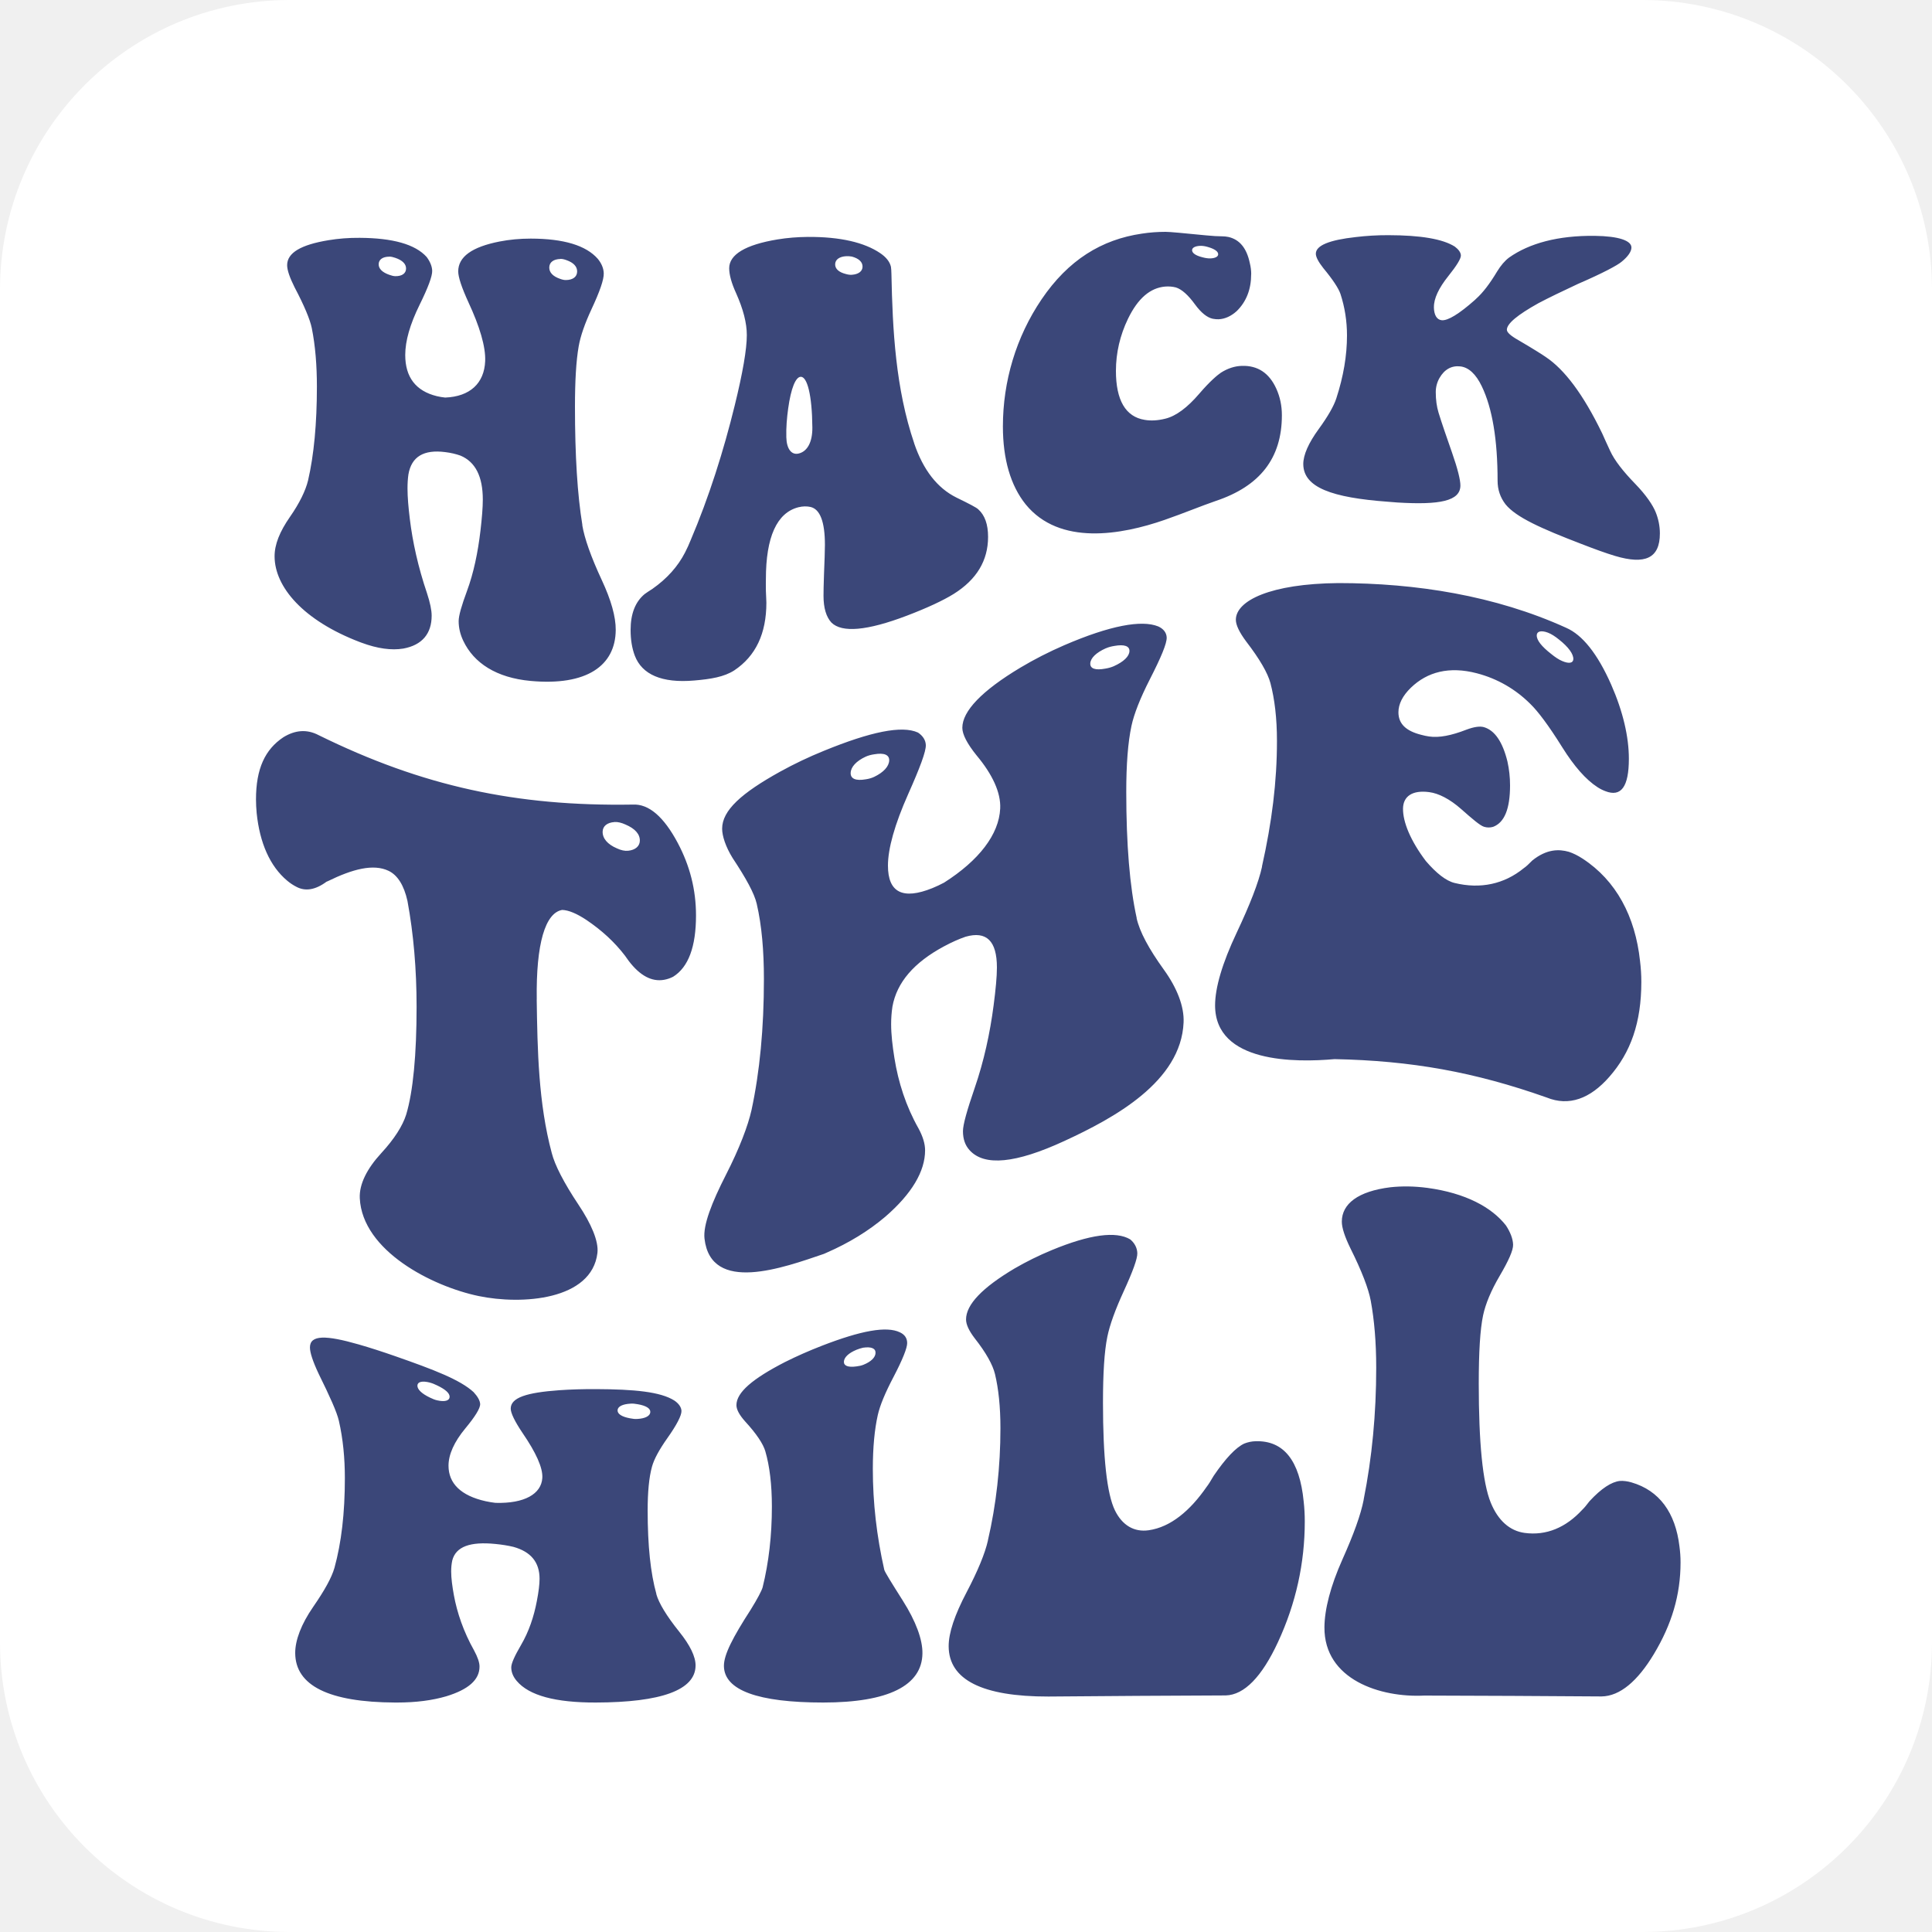
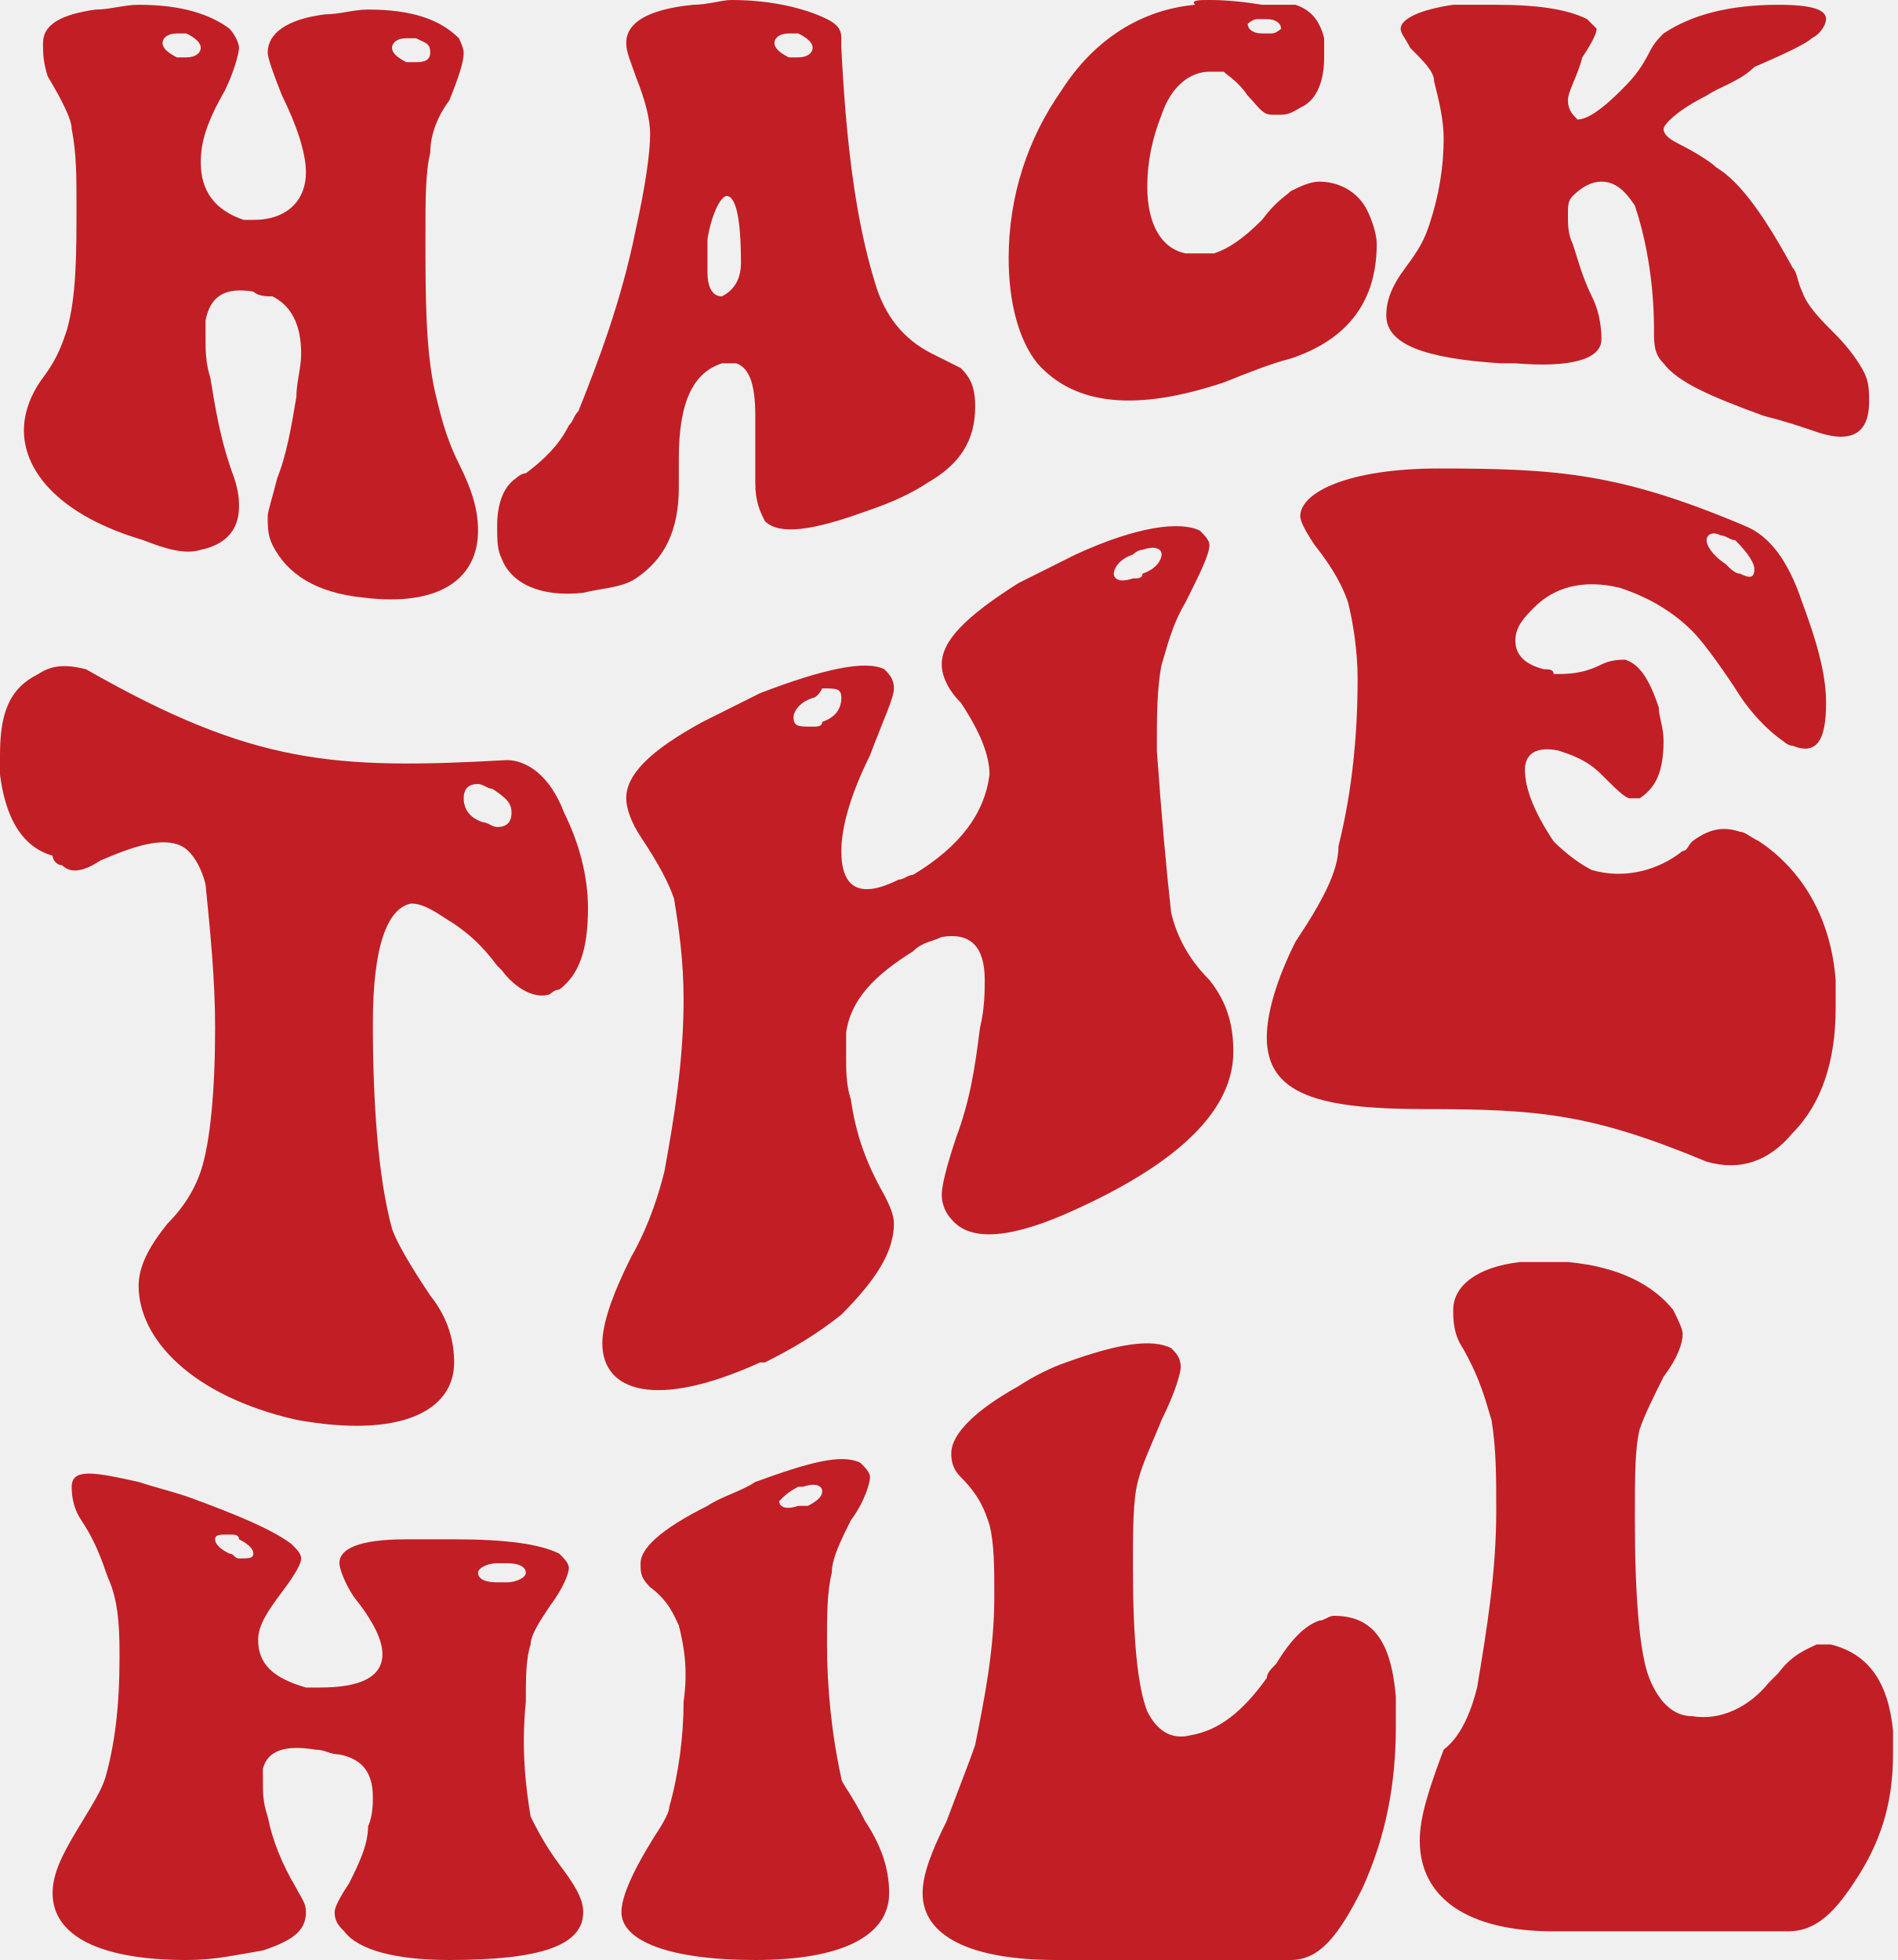
- <svg xmlns="http://www.w3.org/2000/svg" fill="none" viewBox="0 0 400 400">
-   <rect width="400" height="400" fill="#fff" rx="60" />
-   <path fill="#3B4779" d="M120.55 108.71c.45 2.72 1.79 6.55 4.04 11.38 1.92 4.12 2.91 7.58 2.89 10.35-.06 7.41-6.04 11.6-17.61 10.54-7.1-.65-11.77-3.7-13.95-8.3-.64-1.34-.96-2.7-.96-4.08 0-1.15.61-3.23 1.73-6.26 1.36-3.68 2.25-7.92 2.79-12.51.3-2.6.48-4.75.48-6.4 0-4.78-1.54-7.81-4.62-9.1-.96-.34-2.02-.59-3.18-.73-4.43-.56-6.96.93-7.6 4.61-.13.89-.19 1.86-.19 2.92 0 1.81.19 3.95.48 6.32.57 4.71 1.7 9.9 3.56 15.38.64 1.96.96 3.5.96 4.64 0 3.71-1.96 6.09-5.87 6.81-2.44.4-5.33.02-8.66-1.22-.15-.06-.23-.09-.38-.14-11.68-4.47-17.58-11.39-17.61-17.71-.01-2.49 1.06-5.14 3.18-8.19 1.98-2.84 3.24-5.44 3.75-7.55 1.22-5.26 1.83-11.8 1.83-19.43 0-4.34-.32-8.45-1.06-12.12-.36-1.77-1.57-4.67-3.56-8.44-1.03-2.06-1.54-3.57-1.54-4.58 0-2.56 2.85-4.23 8.57-5.17 2.05-.34 4.2-.51 6.45-.49 6.86.04 11.48 1.33 13.86 3.96.71.95 1.12 1.94 1.15 2.85.04 1.14-.89 3.57-2.6 7.04-2 4.06-2.98 7.5-2.98 10.41 0 4.58 2.18 7.45 6.54 8.52.58.14 1.15.23 1.73.29 5.13-.2 8.09-2.95 8.28-7.55.12-2.99-1.15-7.2-3.46-12.16-1.41-3.09-2.12-5.22-2.12-6.41 0-3.03 2.85-5.07 8.57-6.19 2.05-.4 4.2-.6 6.45-.6 6.8.01 11.42 1.4 13.86 4.17.77.93 1.22 1.96 1.25 3.02.04 1.3-.85 3.81-2.5 7.35-1.42 3.04-2.32 5.64-2.69 7.76-.53 3.01-.77 7.21-.77 12.49 0 10.17.51 18.31 1.54 24.55l-.03-.03ZM80.61 53.14c-1.37 0-2.18.59-2.21 1.53-.03.95.74 1.72 2.21 2.23.45.17.88.27 1.25.28 1.37.01 2.18-.57 2.21-1.54.03-.97-.74-1.75-2.21-2.25-.45-.16-.88-.26-1.25-.26v.01Zm35.42.48c-1.44.03-2.28.68-2.31 1.72-.03 1.05.74 1.87 2.21 2.38.45.17.88.27 1.25.26 1.44-.02 2.28-.67 2.31-1.73.03-1.05-.74-1.88-2.21-2.39-.45-.17-.88-.27-1.25-.26v.02Zm73.24 38.17c1.87 5.5 4.78 9.26 8.76 11.23 2.63 1.28 4.14 2.06 4.52 2.44 1.35 1.22 2.02 3.1 2.02 5.69 0 4.92-2.37 8.84-7.12 11.82-2.18 1.35-5.42 2.87-9.72 4.51-8.21 3.12-13.41 3.57-15.59 1.42-1.09-1.18-1.64-3.04-1.64-5.54 0-.79.02-2.28.1-4.44.11-2.82.19-4.88.19-6.11 0-4.77-1-7.39-2.98-7.85-.77-.17-1.61-.16-2.5.06-4.47 1.13-6.74 6.17-6.74 14.86 0 .52-.03 1.38 0 2.47.03 1.07.1 1.91.1 2.43 0 6.4-2.21 11.05-6.64 14.01-2.12 1.37-4.88 1.81-8.28 2.1-6.74.59-10.84-1.25-12.32-5.14-.58-1.53-.87-3.3-.87-5.32 0-3.34.96-5.81 2.89-7.42.32-.24.87-.61 1.64-1.1 3.02-2.12 5.26-4.64 6.74-7.52.45-.88.83-1.72 1.15-2.52 3.8-8.92 6.84-18.54 9.14-27.94 1.67-6.81 2.5-11.64 2.5-14.55 0-2.51-.74-5.36-2.21-8.66-.96-2.09-1.44-3.84-1.44-5.18 0-2.83 3.34-4.87 10.01-5.97 2.05-.34 4.14-.5 6.26-.52 6.74-.04 11.74 1.15 15.01 3.37 1.22.83 1.96 1.76 2.21 2.81.06.35.08.86.1 1.48.23 11.6.87 23.77 4.72 35.08h-.01Zm-26.47-1.26c.06 2.43 1.07 3.69 2.5 3.38 1.84-.4 2.92-2.37 2.89-5.41-.06-6.79-1.08-10.54-2.41-10.49-1.05.04-2.02 2.36-2.6 6.59-.26 1.88-.44 3.91-.38 5.92v.01Zm12.42-37.49c-1.44.08-2.28.7-2.31 1.65-.03.95.74 1.67 2.21 2.04.45.13.88.19 1.25.16 1.38-.1 2.18-.72 2.21-1.64.03-.99-.74-1.73-2.21-2.13-.38-.06-.78-.1-1.15-.08Zm83.82 3.73c0 3.13-1 5.68-2.98 7.63-1.16 1.05-2.43 1.64-3.75 1.7-.38.02-.8-.03-1.25-.11-1.15-.26-2.37-1.22-3.66-2.98-1.41-1.94-2.73-3.12-3.95-3.5-.71-.18-1.44-.24-2.21-.18-3.08.26-5.64 2.41-7.7 6.67-1.64 3.39-2.5 7.04-2.5 10.78 0 6.06 1.99 9.52 5.97 10.15 1.28.22 2.69.14 4.23-.24 2.25-.54 4.6-2.32 7.03-5.15 2.31-2.7 3.82-3.91 4.52-4.39 1.41-.89 2.85-1.36 4.33-1.4 3.27-.1 5.65 1.47 7.12 4.71.77 1.69 1.16 3.53 1.16 5.51 0 8.92-4.56 14.69-13.67 17.74-2.95 1.01-6.6 2.53-10.59 3.92-8.99 3.13-21.76 5.4-28.78-3.2-3.14-3.91-4.72-9.39-4.72-16.14 0-9.34 2.72-18.5 7.99-26.29 5.53-8.17 12.45-12.42 20.79-13.63 1.61-.25 3.25-.37 4.92-.37.89 0 3.68.27 8.37.73 1.35.13 2.47.2 3.37.2.38 0 .8.04 1.25.13 2.31.53 3.78 2.3 4.43 5.41.19.76.29 1.53.29 2.3h-.01Zm-10.59-5.87c-1.01.05-1.61.38-1.64.86-.04.6.71 1.15 2.12 1.5.58.16 1.13.25 1.64.24 1-.03 1.61-.35 1.64-.82.04-.59-.71-1.14-2.12-1.54-.58-.18-1.14-.26-1.64-.24Zm48.42 12.71c.03 1.65.63 2.6 1.64 2.69 1.25.11 3.56-1.28 6.83-4.18.13-.14.22-.23.29-.28 1.35-1.2 2.79-3.06 4.33-5.63.77-1.26 1.6-2.23 2.5-2.9 4.17-2.94 10.12-4.57 17.71-4.48 4.98.06 7.63.99 7.6 2.44-.01.83-.74 1.87-2.02 2.91-.83.72-3.85 2.35-9.05 4.6-3.34 1.56-6.06 2.87-8.18 3.99-4.3 2.4-6.51 4.2-6.54 5.49-.01.55.8 1.27 2.41 2.18 3.21 1.87 5.1 3.09 5.68 3.5 3.78 2.53 7.67 7.57 11.65 15.8.45 1.04 1.02 2.25 1.64 3.6.91 1.99 2.68 4.24 5.2 6.84 2.25 2.32 3.64 4.4 4.23 5.86.55 1.36.87 2.85.87 4.4 0 5.17-3.08 6.5-9.24 4.67-1.92-.57-4.27-1.43-7.03-2.5-8.28-3.18-13.51-5.51-15.69-8.2-1.09-1.42-1.64-3.04-1.64-4.87 0-8.49-1.09-15.03-3.27-19.56-1.22-2.54-2.72-3.92-4.43-4.12-1.83-.21-3.31.62-4.33 2.4a5.86 5.86 0 0 0-.77 2.96c0 1.53.19 2.95.58 4.23.69 2.26 1.66 5.02 2.79 8.27 1.17 3.34 1.73 5.65 1.73 6.79 0 3.25-4.33 4.05-12.99 3.53-.64-.05-1.32-.11-2.02-.16-11.59-.85-17.48-2.95-17.52-7.78-.01-1.91 1.09-4.38 3.18-7.25 1.93-2.65 3.14-4.78 3.66-6.37 1.48-4.55 2.21-8.88 2.21-13.02 0-2.97-.45-5.84-1.35-8.6-.39-1.15-1.57-2.96-3.56-5.36-1.03-1.31-1.54-2.3-1.54-2.97 0-1.7 2.76-2.84 8.28-3.45 2.18-.26 4.43-.4 6.74-.39 6.67.01 11.26.78 13.76 2.37.77.58 1.22 1.21 1.25 1.8.04.68-.89 2.16-2.6 4.3-1.99 2.48-3.02 4.68-2.98 6.46l-.01-.01ZM111.12 206.94c.15 10.41.35 21.47 3.11 31.76.63 2.49 2.48 6.13 5.54 10.72 2.6 3.89 4.21 7.55 3.92 10-1.17 9.77-15.63 10.78-24.6 8.91-9.63-2.01-24.07-9.36-24.6-20.25-.14-2.92 1.5-6.14 4.46-9.35 2.7-2.93 4.41-5.64 5.14-7.95 1.44-4.78 2.16-12.45 2.16-22.34 0-7.77-.63-15.09-1.89-21.91-.72-3.24-2.05-5.35-3.92-6.24-3.14-1.49-7.43-.37-12.57 2.15-.09.04-.18.08-.27.11-2.34 1.73-4.42 2.02-6.22 1.06a9.803 9.803 0 0 1-1.89-1.25c-3.6-2.99-5.72-7.86-6.35-14.02-.09-.98-.14-1.92-.14-2.82 0-6.4 1.89-10.37 5.68-12.89 2.43-1.49 4.87-1.7 7.3-.42 21.56 10.61 40.94 14.76 65.01 14.37 3.33-.19 6.45 2.53 9.33 7.94 2.52 4.75 3.78 9.69 3.78 15.01 0 6.5-1.58 10.72-4.73 12.69-.63.32-1.26.53-1.89.64-2.52.44-4.96-.83-7.3-3.9-.27-.37-.54-.75-.81-1.13-2.16-2.82-4.82-5.25-7.97-7.37-1.98-1.31-3.65-2.02-5-2.07-3.51.6-5.44 6.97-5.27 18.56l-.01-.01Zm16.08-36.74c-1.49.1-2.39.84-2.43 1.95-.05 1.41.99 2.66 2.97 3.5.81.38 1.6.56 2.3.49 1.49-.15 2.39-.93 2.43-2.04.05-1.39-.99-2.55-2.97-3.39-.81-.37-1.6-.57-2.3-.52v.01Zm108.12 19.88c.63 2.83 2.52 6.35 5.68 10.73 2.69 3.74 4.19 7.56 4.05 10.86-.51 12.28-14.38 19.81-24.73 24.58-10 4.61-16.54 5.29-19.6 1.86-.9-.99-1.35-2.3-1.35-3.91 0-1.35.84-4.33 2.43-8.95 1.91-5.55 3.17-11.34 3.92-17.12.43-3.3.68-5.93.68-7.82 0-5.51-2.16-7.61-6.49-6.37-1.35.46-2.84 1.12-4.46 1.99-6.22 3.33-9.78 7.47-10.68 12.47a23.98 23.98 0 0 0-.27 3.64c0 2.15.28 4.52.68 7.01.8 5.03 2.39 9.99 5 14.6.9 1.67 1.35 3.18 1.35 4.51 0 4.35-2.75 9-8.24 13.75-3.43 2.91-7.48 5.41-12.16 7.45-.22.09-.32.14-.54.24-8.37 2.85-23.41 8.35-24.73-3.16-.32-2.76 1.48-7.42 4.46-13.25 2.78-5.44 4.55-10.14 5.27-13.35 1.71-7.94 2.57-16.96 2.57-27.14 0-5.79-.44-11.07-1.49-15.59-.5-2.16-2.21-5.27-5-9.48-1.44-2.33-2.16-4.56-2.16-6.06 0-3.79 4.01-7.38 12.03-11.82 2.88-1.59 5.9-3.03 9.06-4.31 9.64-3.94 16.13-5.3 19.46-3.77.99.66 1.58 1.55 1.62 2.57.06 1.32-1.24 4.76-3.65 10.17-2.81 6.31-4.19 11.3-4.19 14.81 0 5.55 3.06 7.13 9.19 4.66.81-.33 1.62-.71 2.43-1.14 7.21-4.59 11.37-9.97 11.62-15.34.16-3.31-1.62-7.09-4.87-10.98-1.98-2.45-2.97-4.38-2.97-5.74 0-3.43 4.01-7.66 12.03-12.46 2.88-1.72 5.9-3.26 9.06-4.63 9.55-4.12 16.04-5.28 19.46-3.9 1.08.48 1.71 1.28 1.76 2.27.06 1.25-1.19 4.18-3.51 8.73-1.99 3.9-3.26 7.15-3.78 9.59-.74 3.45-1.08 8.01-1.08 13.66 0 10.88.72 19.63 2.16 26.13l-.02.01Zm-56.09-33.42c-1.96.91-3.07 2.13-3.11 3.36-.04 1.2 1.03 1.69 3.11 1.33.63-.09 1.23-.26 1.76-.51 1.96-.94 3.06-2.17 3.11-3.39.04-1.17-1.04-1.64-3.11-1.28-.63.09-1.23.25-1.76.49Zm49.74-22.45c-2.05.91-3.2 2.06-3.24 3.16-.04 1.06 1.04 1.45 3.11 1.06.63-.1 1.23-.27 1.76-.5 2.05-.92 3.2-2.04 3.24-3.12.04-1.04-1.04-1.45-3.11-1.08-.63.1-1.23.25-1.76.49v-.01Zm32.3 45.21c2.07-9.24 3.11-17.56 3.11-26.02 0-4.69-.48-8.67-1.35-11.97-.55-2.07-2.21-4.96-5-8.59-1.44-1.93-2.17-3.45-2.16-4.55.04-3.94 7.16-7.44 21.22-7.57 16.03 0 32.47 2.58 47.17 9.26 3.33 1.45 6.47 5.31 9.33 11.79 2.44 5.55 3.65 10.81 3.65 15.31 0 5.85-1.62 7.99-4.87 6.72a8.243 8.243 0 0 1-1.62-.82c-2.43-1.57-4.86-4.36-7.3-8.26-2.88-4.62-5.09-7.51-6.62-8.99-3.06-3.04-6.76-5.21-11.08-6.34-5.68-1.48-10.23-.31-13.65 3-1.71 1.66-2.57 3.38-2.57 5.08 0 2.4 1.58 3.88 4.73 4.67.54.15 1.08.26 1.62.34 2.07.31 4.64-.21 7.7-1.4 1.62-.61 2.84-.77 3.65-.53 2.25.66 3.87 3.05 4.87 7.11.36 1.63.54 3.27.54 4.93 0 4.9-1.17 7.72-3.51 8.6-.63.18-1.26.18-1.89-.02-.81-.25-2.39-1.6-4.73-3.67-2.36-2.08-4.66-3.25-6.62-3.5-3.47-.46-5.36.86-5.41 3.37-.05 2.83 1.58 6.74 4.73 10.9 2.16 2.52 4.18 4.11 5.95 4.54 5.32 1.3 10.27.25 14.33-3.07.45-.3 1.03-.84 1.76-1.59 2.97-2.38 5.49-2.38 7.57-1.79.9.3 1.85.76 2.84 1.41 6.94 4.52 10.9 11.96 11.89 21.19.18 1.47.27 2.91.27 4.32 0 8.45-2.2 14.62-6.62 19.66-4 4.57-8.38 6.15-12.97 4.29-14.98-5.3-28.05-7.63-43.93-7.95-8.05.72-24.71.85-24.73-11.11 0-3.66 1.47-8.71 4.46-15.04 2.75-5.83 4.55-10.42 5.27-13.73l-.03.02Zm59.2-48.44c-1.4-.52-2.26-.27-2.3.51-.06 1.03.99 2.34 2.97 3.89.81.66 1.58 1.18 2.3 1.48 1.39.6 2.25.43 2.3-.36.06-1.06-.99-2.53-2.97-4.09-.81-.66-1.59-1.16-2.3-1.43ZM135.88 330.04c.53 1.88 2.11 4.5 4.74 7.78 2.25 2.8 3.42 5.18 3.39 7.06-.07 5.02-7.07 7.58-20.66 7.61-8.34.02-13.81-1.44-16.37-4.47-.75-.88-1.13-1.82-1.13-2.81 0-.82.71-2.38 2.03-4.64 1.59-2.72 2.65-5.81 3.27-9.1.36-1.87.56-3.42.56-4.6 0-3.44-1.81-5.61-5.42-6.61-1.13-.27-2.37-.47-3.73-.6-5.19-.52-8.17.53-8.92 3.4-.15.69-.23 1.45-.23 2.28 0 1.42.23 3.09.56 4.92.66 3.61 1.99 7.55 4.18 11.44.75 1.39 1.13 2.5 1.13 3.34 0 2.75-2.3 4.76-6.89 6.16-2.86.84-6.25 1.29-10.16 1.29h-.45c-13.7-.06-20.63-3.51-20.66-10.24-.01-2.66 1.24-5.98 3.73-9.58 2.32-3.36 3.8-5.99 4.4-8.08 1.43-5.2 2.15-11.31 2.15-18.56 0-4.12-.38-8.11-1.24-11.87-.42-1.83-1.85-4.99-4.18-9.72-1.21-2.56-1.81-4.41-1.81-5.46 0-2.66 3.35-2.56 10.05-.64 2.41.69 4.93 1.51 7.57 2.43 8.05 2.81 13.47 4.89 16.26 7.45.83.9 1.32 1.74 1.36 2.46.04.87-1.04 2.61-3.05 5.03-2.34 2.82-3.5 5.43-3.5 7.75 0 3.66 2.56 6.21 7.68 7.35.68.15 1.36.26 2.03.34 6.02.18 9.5-1.85 9.71-5.14.14-2.14-1.36-5.33-4.06-9.28-1.66-2.46-2.48-4.18-2.48-5.09 0-2.3 3.35-3.33 10.05-3.81 2.41-.17 4.93-.24 7.57-.23 7.98.03 13.4.55 16.26 2.37.9.61 1.43 1.36 1.47 2.13.04.95-1 2.94-2.94 5.68-1.66 2.35-2.73 4.31-3.16 5.87-.62 2.22-.9 5.28-.9 9.07 0 7.29.6 12.99 1.81 17.31l-.02.01Zm-46.86-43.79c-1.62-.41-2.56-.17-2.6.6-.04.78.86 1.68 2.6 2.51.53.26 1.02.46 1.47.56 1.62.37 2.56.07 2.6-.69.04-.77-.87-1.58-2.6-2.4-.53-.26-1.02-.46-1.47-.57v-.01Zm41.55 4.36c-1.7.09-2.67.6-2.71 1.36-.04.76.86 1.36 2.6 1.68.53.11 1.02.16 1.47.13 1.7-.09 2.67-.64 2.71-1.42.04-.76-.87-1.33-2.6-1.63-.53-.1-1.02-.15-1.47-.13v.01Zm27.89 9.88c-.46-1.57-1.85-3.65-4.18-6.19-1.21-1.35-1.81-2.48-1.81-3.38 0-2.64 3.35-5.48 10.05-8.92 2.41-1.21 4.97-2.34 7.68-3.39 7.98-3.09 13.36-4.13 16.15-2.75.98.47 1.47 1.21 1.47 2.22 0 1.01-.94 3.39-2.82 6.99-1.72 3.27-2.82 5.9-3.27 7.93-.66 2.94-1.02 6.66-1.02 11.12 0 7.01.79 13.88 2.37 20.89.15.52 1.43 2.58 3.84 6.39 2.7 4.26 4.1 8.05 4.06 10.92-.08 6.66-7.06 10.17-20.55 10.17-13.49 0-20.51-2.54-20.55-7.57-.02-2.33 1.84-5.92 5.53-11.63 1.43-2.31 2.26-3.9 2.48-4.64 1.28-5.16 1.92-10.78 1.92-16.74 0-4.53-.47-8.39-1.35-11.41v-.01Zm18.86-21.03c-1.64.68-2.56 1.57-2.6 2.46-.03.86.86 1.22 2.6.98.53-.06 1.03-.17 1.47-.35 1.56-.63 2.45-1.52 2.48-2.43.04-.95-.87-1.35-2.6-1.09-.45.11-.91.25-1.36.43h.01Zm27.21 39.48c1.73-7.42 2.6-15.27 2.6-23.25 0-4.42-.4-8.18-1.13-11.21-.46-1.91-1.85-4.42-4.18-7.38-1.21-1.58-1.81-2.87-1.81-3.92 0-3.08 3.35-6.58 10.05-10.56 2.41-1.4 4.97-2.67 7.68-3.79 7.9-3.27 13.32-3.98 16.26-2.23.9.75 1.43 1.74 1.47 2.85.04 1.13-.95 3.82-2.82 7.9-1.73 3.77-2.88 6.92-3.39 9.42-.62 3.02-.9 7.56-.9 13.64 0 11.31.8 18.87 2.48 22.31 1.51 3.07 3.96 4.54 7 4.1 4.54-.65 8.58-4.07 11.97-8.97.38-.48.86-1.25 1.47-2.3 2.48-3.64 4.59-5.86 6.32-6.67.75-.3 1.54-.47 2.37-.49 5.8-.17 9.11 3.99 9.94 12.46.15 1.33.23 2.71.23 4.15 0 8.6-1.83 16.95-5.53 24.94-3.35 7.23-7 10.98-10.84 11.08-12.23.03-24.46.14-36.7.23-13.7.02-20.63-3.47-20.66-10.4-.01-2.77 1.23-6.47 3.73-11.22 2.3-4.38 3.8-8.02 4.4-10.68l-.01-.01Zm77.8-8.46c1.73-8.68 2.6-17.77 2.6-27.31 0-5.28-.4-9.91-1.13-13.86-.46-2.48-1.85-6.13-4.18-10.8-1.21-2.47-1.81-4.32-1.81-5.58 0-3.69 3.35-6.29 10.05-7.12 2.41-.26 4.97-.23 7.68.13 7.9 1.07 13.32 4.02 16.26 7.79.9 1.38 1.43 2.74 1.47 3.95.04 1.19-.95 3.36-2.82 6.55-1.73 2.95-2.88 5.7-3.39 8.09-.62 2.91-.9 7.64-.9 14.16 0 12.13.8 20.48 2.48 24.62 1.52 3.72 3.95 5.85 7 6.27 4.52.62 8.58-1.12 11.97-4.81.38-.35.86-.94 1.47-1.74 2.48-2.69 4.59-4.03 6.32-4.21.75-.04 1.54.06 2.37.3 5.8 1.68 9.11 6.3 9.94 13.23.15 1.1.23 2.21.23 3.34 0 6.77-1.84 12.85-5.53 18.99-3.35 5.56-7 8.71-10.84 8.76-12.23-.09-24.46-.15-36.7-.18-9.03.46-20.75-3.27-20.66-14.16.03-3.67 1.23-8.45 3.73-14.04 2.3-5.14 3.8-9.25 4.4-12.36l-.01-.01Z" />
+ <svg xmlns="http://www.w3.org/2000/svg" version="1.1" id="Layer_2_00000108309175700244007200000014824714045985531314_" x="0px" y="0px" viewBox="0 0 39.7 41" style="enable-background:new 0 0 39.7 41;" xml:space="preserve">
+   <style type="text/css">
+ 	.st0{fill:#C11F25;}
+ </style>
+   <g id="Layer_6">
+     <g>
+       <path class="st0" d="M9.1,8.2c0.1,0.4,0.2,0.9,0.5,1.5c0.3,0.6,0.4,1,0.4,1.4c0,1-0.8,1.6-2.4,1.4c-1-0.1-1.6-0.5-1.9-1.1    c-0.1-0.2-0.1-0.4-0.1-0.6c0-0.1,0.1-0.4,0.2-0.8c0.2-0.5,0.3-1.1,0.4-1.7c0-0.3,0.1-0.6,0.1-0.9c0-0.6-0.2-1-0.6-1.2    C5.6,6.2,5.4,6.2,5.3,6.1c-0.6-0.1-0.9,0.1-1,0.6c0,0.1,0,0.2,0,0.4c0,0.2,0,0.5,0.1,0.8c0.1,0.6,0.2,1.3,0.5,2.1    c0.1,0.3,0.1,0.5,0.1,0.6c0,0.5-0.3,0.8-0.8,0.9c-0.3,0.1-0.7,0-1.2-0.2c0,0,0,0,0,0C1.3,10.8,0.5,9.9,0.5,9    c0-0.3,0.1-0.7,0.4-1.1c0.3-0.4,0.4-0.7,0.5-1c0.2-0.7,0.2-1.6,0.2-2.6c0-0.6,0-1.1-0.1-1.6c0-0.2-0.2-0.6-0.5-1.1    C0.9,1.3,0.9,1.1,0.9,0.9c0-0.4,0.4-0.6,1.1-0.7c0.3,0,0.6-0.1,0.9-0.1c0.9,0,1.5,0.2,1.9,0.5c0.1,0.1,0.2,0.3,0.2,0.4    c0,0.1-0.1,0.5-0.3,0.9C4.3,2.6,4.2,3,4.2,3.4c0,0.6,0.3,1,0.9,1.2c0.1,0,0.2,0,0.2,0c0.7,0,1.1-0.4,1.1-1c0-0.4-0.2-1-0.5-1.6    C5.7,1.5,5.6,1.2,5.6,1.1c0-0.4,0.4-0.7,1.2-0.8c0.3,0,0.6-0.1,0.9-0.1c0.9,0,1.5,0.2,1.9,0.6C9.6,0.8,9.7,1,9.7,1.1    c0,0.2-0.1,0.5-0.3,1C9.1,2.5,9,2.9,9,3.2c-0.1,0.4-0.1,1-0.1,1.7C8.9,6.2,8.9,7.3,9.1,8.2L9.1,8.2z M3.7,0.7    c-0.2,0-0.3,0.1-0.3,0.2c0,0.1,0.1,0.2,0.3,0.3c0.1,0,0.1,0,0.2,0c0.2,0,0.3-0.1,0.3-0.2c0-0.1-0.1-0.2-0.3-0.3    C3.8,0.7,3.8,0.7,3.7,0.7L3.7,0.7z M8.5,0.8C8.3,0.8,8.2,0.9,8.2,1s0.1,0.2,0.3,0.3c0.1,0,0.1,0,0.2,0C8.8,1.3,9,1.3,9,1.1    S8.9,0.9,8.7,0.8C8.6,0.8,8.5,0.8,8.5,0.8L8.5,0.8z" />
+       <path class="st0" d="M18.3,5.9c0.2,0.7,0.6,1.2,1.2,1.5c0.4,0.2,0.6,0.3,0.6,0.3c0.2,0.2,0.3,0.4,0.3,0.8c0,0.7-0.3,1.2-1,1.6    c-0.3,0.2-0.7,0.4-1.3,0.6c-1.1,0.4-1.8,0.5-2.1,0.2c-0.1-0.2-0.2-0.4-0.2-0.8c0-0.1,0-0.3,0-0.6c0-0.4,0-0.7,0-0.8    c0-0.6-0.1-1-0.4-1.1c-0.1,0-0.2,0-0.3,0c-0.6,0.2-0.9,0.8-0.9,2c0,0.1,0,0.2,0,0.3s0,0.3,0,0.3c0,0.9-0.3,1.5-0.9,1.9    c-0.3,0.2-0.7,0.2-1.1,0.3c-0.9,0.1-1.5-0.2-1.7-0.7c-0.1-0.2-0.1-0.4-0.1-0.7c0-0.4,0.1-0.8,0.4-1c0,0,0.1-0.1,0.2-0.1    c0.4-0.3,0.7-0.6,0.9-1c0.1-0.1,0.1-0.2,0.2-0.3c0.4-1,0.9-2.3,1.2-3.8c0.2-0.9,0.3-1.6,0.3-2c0-0.3-0.1-0.7-0.3-1.2    c-0.1-0.3-0.2-0.5-0.2-0.7c0-0.4,0.4-0.7,1.4-0.8c0.3,0,0.6-0.1,0.8-0.1c0.9,0,1.6,0.2,2,0.4c0.2,0.1,0.3,0.2,0.3,0.4    c0,0.1,0,0.1,0,0.2C17.7,3,17.9,4.6,18.3,5.9L18.3,5.9z M14.8,5.7c0,0.3,0.1,0.5,0.3,0.5c0.2-0.1,0.4-0.3,0.4-0.7    c0-0.9-0.1-1.4-0.3-1.4c-0.1,0-0.3,0.3-0.4,0.9C14.8,5.2,14.8,5.5,14.8,5.7L14.8,5.7z M16.5,0.7c-0.2,0-0.3,0.1-0.3,0.2    s0.1,0.2,0.3,0.3c0.1,0,0.1,0,0.2,0c0.2,0,0.3-0.1,0.3-0.2c0-0.1-0.1-0.2-0.3-0.3C16.6,0.7,16.5,0.7,16.5,0.7z" />
+       <path class="st0" d="M27.7,1.2c0,0.4-0.1,0.8-0.4,1c-0.2,0.1-0.3,0.2-0.5,0.2c0,0-0.1,0-0.2,0c-0.2,0-0.3-0.2-0.5-0.4    c-0.2-0.3-0.4-0.4-0.5-0.5c-0.1,0-0.2,0-0.3,0c-0.4,0-0.8,0.3-1,0.9c-0.2,0.5-0.3,1-0.3,1.5c0,0.8,0.3,1.3,0.8,1.4    c0.2,0,0.4,0,0.6,0c0.3-0.1,0.6-0.3,1-0.7c0.3-0.4,0.5-0.5,0.6-0.6c0.2-0.1,0.4-0.2,0.6-0.2c0.4,0,0.8,0.2,1,0.6    c0.1,0.2,0.2,0.5,0.2,0.7c0,1.2-0.6,2-1.8,2.4c-0.4,0.1-0.9,0.3-1.4,0.5c-1.8,0.6-3.1,0.5-3.9-0.4c-0.4-0.5-0.6-1.3-0.6-2.2    c0-1.3,0.4-2.5,1.1-3.5c0.7-1.1,1.7-1.7,2.8-1.8C24.9,0,25.1,0,25.3,0c0.1,0,0.5,0,1.1,0.1c0.2,0,0.3,0,0.5,0c0,0,0.1,0,0.2,0    c0.3,0.1,0.5,0.3,0.6,0.7C27.7,1,27.7,1.1,27.7,1.2L27.7,1.2z M26.3,0.4c-0.1,0-0.2,0.1-0.2,0.1c0,0.1,0.1,0.2,0.3,0.2    c0.1,0,0.1,0,0.2,0c0.1,0,0.2-0.1,0.2-0.1c0-0.1-0.1-0.2-0.3-0.2C26.4,0.4,26.4,0.4,26.3,0.4z" />
+       <path class="st0" d="M32.8,2.1c0,0.2,0.1,0.3,0.2,0.4c0.2,0,0.5-0.2,0.9-0.6c0,0,0,0,0,0c0.2-0.2,0.4-0.4,0.6-0.8    c0.1-0.2,0.2-0.3,0.3-0.4c0.6-0.4,1.4-0.6,2.4-0.6c0.7,0,1,0.1,1,0.3c0,0.1-0.1,0.3-0.3,0.4c-0.1,0.1-0.5,0.3-1.2,0.6    C36.4,1.7,36,1.8,35.7,2c-0.6,0.3-0.9,0.6-0.9,0.7c0,0.1,0.1,0.2,0.3,0.3c0.4,0.2,0.7,0.4,0.8,0.5c0.5,0.3,1,1,1.6,2.1    c0.1,0.1,0.1,0.3,0.2,0.5c0.1,0.3,0.4,0.6,0.7,0.9c0.3,0.3,0.5,0.6,0.6,0.8c0.1,0.2,0.1,0.4,0.1,0.6c0,0.7-0.4,0.9-1.2,0.6    c-0.3-0.1-0.6-0.2-1-0.3c-1.1-0.4-1.8-0.7-2.1-1.1c-0.2-0.2-0.2-0.4-0.2-0.7c0-1.1-0.2-2-0.4-2.6C34,4,33.8,3.8,33.5,3.8    c-0.2,0-0.4,0.1-0.6,0.3c-0.1,0.1-0.1,0.2-0.1,0.4c0,0.2,0,0.4,0.1,0.6c0.1,0.3,0.2,0.7,0.4,1.1c0.2,0.4,0.2,0.8,0.2,0.9    c0,0.4-0.6,0.6-1.8,0.5c-0.1,0-0.2,0-0.3,0c-1.6-0.1-2.4-0.4-2.4-1c0-0.3,0.1-0.6,0.4-1c0.3-0.4,0.4-0.6,0.5-0.9    c0.2-0.6,0.3-1.2,0.3-1.8c0-0.4-0.1-0.8-0.2-1.2c0-0.2-0.2-0.4-0.5-0.7c-0.1-0.2-0.2-0.3-0.2-0.4c0-0.2,0.4-0.4,1.1-0.5    c0.3,0,0.6,0,0.9,0c0.9,0,1.5,0.1,1.9,0.3c0.1,0.1,0.2,0.2,0.2,0.2c0,0.1-0.1,0.3-0.3,0.6C33,1.6,32.8,1.9,32.8,2.1L32.8,2.1z" />
+       <path class="st0" d="M7.8,21.4c0,1.6,0.1,3.2,0.4,4.3C8.3,26,8.6,26.5,9,27.1c0.4,0.5,0.5,1,0.5,1.4c0,1-1.1,1.6-3.3,1.2    C4,29.2,2.9,28,2.9,26.9c0-0.4,0.2-0.8,0.6-1.3c0.4-0.4,0.6-0.8,0.7-1.1c0.2-0.6,0.3-1.7,0.3-3c0-1-0.1-2-0.2-3    c-0.1-0.4-0.3-0.7-0.5-0.8c-0.4-0.2-1,0-1.7,0.3c0,0,0,0,0,0c-0.3,0.2-0.6,0.3-0.8,0.1c-0.1,0-0.2-0.1-0.2-0.2    C0.4,17.7,0.1,17,0,16.2c0-0.1,0-0.3,0-0.4c0-0.9,0.2-1.4,0.8-1.7c0.3-0.2,0.6-0.2,1-0.1c3.5,2,5.2,2.1,8.8,1.9    c0.4,0,0.9,0.3,1.2,1.1c0.3,0.6,0.5,1.3,0.5,2c0,0.9-0.2,1.4-0.6,1.7c-0.1,0-0.2,0.1-0.2,0.1c-0.3,0.1-0.7-0.1-1-0.5    c0,0-0.1-0.1-0.1-0.1c-0.3-0.4-0.6-0.7-1.1-1c-0.3-0.2-0.5-0.3-0.7-0.3C8.1,19,7.8,19.8,7.8,21.4L7.8,21.4z M10,16.4    c-0.2,0-0.3,0.1-0.3,0.3c0,0.2,0.1,0.4,0.4,0.5c0.1,0,0.2,0.1,0.3,0.1c0.2,0,0.3-0.1,0.3-0.3c0-0.2-0.1-0.3-0.4-0.5    C10.2,16.5,10.1,16.4,10,16.4z" />
+       <path class="st0" d="M24.5,19.1c0.1,0.4,0.3,0.9,0.8,1.4c0.4,0.5,0.5,1,0.5,1.5c0,1.2-1.1,2.3-3.3,3.3c-1.3,0.6-2.2,0.7-2.6,0.2    c-0.1-0.1-0.2-0.3-0.2-0.5c0-0.2,0.1-0.6,0.3-1.2c0.3-0.8,0.4-1.5,0.5-2.3c0.1-0.4,0.1-0.8,0.1-1c0-0.7-0.3-1-0.9-0.9    c-0.2,0.1-0.4,0.1-0.6,0.3c-0.8,0.5-1.3,1-1.4,1.7c0,0.2,0,0.3,0,0.5c0,0.3,0,0.6,0.1,0.9c0.1,0.7,0.3,1.3,0.7,2    c0.1,0.2,0.2,0.4,0.2,0.6c0,0.6-0.4,1.2-1.1,1.9c-0.5,0.4-1,0.7-1.6,1c0,0,0,0-0.1,0c-2.2,1-3.3,0.6-3.3-0.4c0-0.4,0.2-1,0.6-1.8    c0.4-0.7,0.6-1.4,0.7-1.8c0.2-1.1,0.4-2.3,0.4-3.6c0-0.8-0.1-1.5-0.2-2.1c-0.1-0.3-0.3-0.7-0.7-1.3c-0.2-0.3-0.3-0.6-0.3-0.8    c0-0.5,0.5-1,1.6-1.6c0.4-0.2,0.8-0.4,1.2-0.6c1.3-0.5,2.2-0.7,2.6-0.5c0.1,0.1,0.2,0.2,0.2,0.4c0,0.2-0.2,0.6-0.5,1.4    c-0.4,0.8-0.6,1.5-0.6,2c0,0.8,0.4,1,1.2,0.6c0.1,0,0.2-0.1,0.3-0.1c1-0.6,1.5-1.3,1.6-2.1c0-0.4-0.2-0.9-0.6-1.5    c-0.3-0.3-0.4-0.6-0.4-0.8c0-0.5,0.5-1,1.6-1.7c0.4-0.2,0.8-0.4,1.2-0.6c1.3-0.6,2.2-0.7,2.6-0.5c0.1,0.1,0.2,0.2,0.2,0.3    c0,0.2-0.2,0.6-0.5,1.2c-0.3,0.5-0.4,1-0.5,1.3c-0.1,0.5-0.1,1.1-0.1,1.8C24.3,17.1,24.4,18.2,24.5,19.1L24.5,19.1z M17,14.6    c-0.3,0.1-0.4,0.3-0.4,0.4c0,0.2,0.1,0.2,0.4,0.2c0.1,0,0.2,0,0.2-0.1c0.3-0.1,0.4-0.3,0.4-0.5c0-0.2-0.1-0.2-0.4-0.2    C17.1,14.6,17,14.6,17,14.6z M23.7,11.6c-0.3,0.1-0.4,0.3-0.4,0.4c0,0.1,0.1,0.2,0.4,0.1c0.1,0,0.2,0,0.2-0.1    c0.3-0.1,0.4-0.3,0.4-0.4c0-0.1-0.1-0.2-0.4-0.1C23.8,11.5,23.7,11.6,23.7,11.6z" />
+       <path class="st0" d="M28,17.7c0.3-1.2,0.4-2.4,0.4-3.5c0-0.6-0.1-1.2-0.2-1.6c-0.1-0.3-0.3-0.7-0.7-1.2c-0.2-0.3-0.3-0.5-0.3-0.6    c0-0.5,1-1,2.9-1c2.5,0,3.8,0.1,6.4,1.2c0.5,0.2,0.9,0.7,1.2,1.6c0.3,0.8,0.5,1.5,0.5,2.1c0,0.8-0.2,1.1-0.7,0.9    c-0.1,0-0.2-0.1-0.2-0.1c-0.3-0.2-0.7-0.6-1-1.1c-0.4-0.6-0.7-1-0.9-1.2c-0.4-0.4-0.9-0.7-1.5-0.9c-0.8-0.2-1.4,0-1.8,0.4    c-0.2,0.2-0.4,0.4-0.4,0.7c0,0.3,0.2,0.5,0.6,0.6c0.1,0,0.2,0,0.2,0.1c0.3,0,0.6,0,1-0.2c0.2-0.1,0.4-0.1,0.5-0.1    c0.3,0.1,0.5,0.4,0.7,1c0,0.2,0.1,0.4,0.1,0.7c0,0.7-0.2,1-0.5,1.2c-0.1,0-0.2,0-0.2,0c-0.1,0-0.3-0.2-0.6-0.5    c-0.3-0.3-0.6-0.4-0.9-0.5c-0.5-0.1-0.7,0.1-0.7,0.4c0,0.4,0.2,0.9,0.6,1.5c0.3,0.3,0.6,0.5,0.8,0.6c0.7,0.2,1.4,0,1.9-0.4    c0.1,0,0.1-0.1,0.2-0.2c0.4-0.3,0.7-0.3,1-0.2c0.1,0,0.2,0.1,0.4,0.2c0.9,0.6,1.5,1.6,1.6,2.9c0,0.2,0,0.4,0,0.6    c0,1.1-0.3,2-0.9,2.6c-0.5,0.6-1.1,0.8-1.8,0.6c-2.4-1-3.5-1.1-5.9-1.1c-2.2,0-3.3-0.3-3.3-1.5c0-0.5,0.2-1.2,0.6-2    C27.7,18.8,28,18.2,28,17.7L28,17.7z M36,11.2c-0.2-0.1-0.3,0-0.3,0.1c0,0.1,0.1,0.3,0.4,0.5c0.1,0.1,0.2,0.2,0.3,0.2    c0.2,0.1,0.3,0.1,0.3-0.1c0-0.1-0.1-0.3-0.4-0.6C36.2,11.3,36.1,11.2,36,11.2z" />
+       <path class="st0" d="M11.1,38c0.1,0.2,0.3,0.6,0.6,1c0.3,0.4,0.5,0.7,0.5,1c0,0.7-0.9,1-2.8,1c-1.1,0-1.9-0.2-2.2-0.6    c-0.1-0.1-0.2-0.2-0.2-0.4c0-0.1,0.1-0.3,0.3-0.6c0.2-0.4,0.4-0.8,0.4-1.2c0.1-0.2,0.1-0.5,0.1-0.6c0-0.5-0.2-0.8-0.7-0.9    c-0.2,0-0.3-0.1-0.5-0.1C6,36.5,5.6,36.6,5.5,37c0,0.1,0,0.2,0,0.3c0,0.2,0,0.4,0.1,0.7c0.1,0.5,0.3,1,0.6,1.5    c0.1,0.2,0.2,0.3,0.2,0.5c0,0.4-0.3,0.6-0.9,0.8C4.9,40.9,4.5,41,3.9,41H3.9c-1.8,0-2.8-0.5-2.8-1.4c0-0.4,0.2-0.8,0.5-1.3    c0.3-0.5,0.5-0.8,0.6-1.1c0.2-0.7,0.3-1.5,0.3-2.5c0-0.5,0-1.1-0.2-1.6c-0.1-0.2-0.2-0.7-0.6-1.3c-0.2-0.3-0.2-0.6-0.2-0.7    c0-0.4,0.5-0.3,1.4-0.1c0.3,0.1,0.7,0.2,1,0.3c1.1,0.4,1.8,0.7,2.2,1c0.1,0.1,0.2,0.2,0.2,0.3c0,0.1-0.1,0.3-0.4,0.7    c-0.3,0.4-0.5,0.7-0.5,1c0,0.5,0.3,0.8,1,1c0.1,0,0.2,0,0.3,0c0.8,0,1.3-0.2,1.3-0.7c0-0.3-0.2-0.7-0.6-1.2    c-0.2-0.3-0.3-0.6-0.3-0.7c0-0.3,0.4-0.5,1.4-0.5c0.3,0,0.7,0,1,0c1.1,0,1.8,0.1,2.2,0.3c0.1,0.1,0.2,0.2,0.2,0.3    c0,0.1-0.1,0.4-0.4,0.8c-0.2,0.3-0.4,0.6-0.4,0.8c-0.1,0.3-0.1,0.7-0.1,1.2C10.9,36.6,11,37.4,11.1,38L11.1,38z M4.8,32.1    c-0.2,0-0.3,0-0.3,0.1c0,0.1,0.1,0.2,0.3,0.3c0.1,0,0.1,0.1,0.2,0.1c0.2,0,0.3,0,0.3-0.1c0-0.1-0.1-0.2-0.3-0.3    C5,32.1,4.9,32.1,4.8,32.1L4.8,32.1z M10.4,32.7c-0.2,0-0.4,0.1-0.4,0.2s0.1,0.2,0.4,0.2c0.1,0,0.1,0,0.2,0c0.2,0,0.4-0.1,0.4-0.2    s-0.1-0.2-0.4-0.2C10.6,32.7,10.5,32.7,10.4,32.7z" />
+       <path class="st0" d="M14.2,34c-0.1-0.2-0.2-0.5-0.6-0.8c-0.2-0.2-0.2-0.3-0.2-0.5c0-0.3,0.4-0.7,1.4-1.2c0.3-0.2,0.7-0.3,1-0.5    c1.1-0.4,1.8-0.6,2.2-0.4c0.1,0.1,0.2,0.2,0.2,0.3s-0.1,0.5-0.4,0.9c-0.2,0.4-0.4,0.8-0.4,1.1c-0.1,0.4-0.1,0.9-0.1,1.5    c0,0.9,0.1,1.9,0.3,2.8c0,0.1,0.2,0.3,0.5,0.9c0.4,0.6,0.5,1.1,0.5,1.5c0,0.9-1,1.4-2.8,1.4S13,40.6,13,40c0-0.3,0.2-0.8,0.7-1.6    c0.2-0.3,0.3-0.5,0.3-0.6c0.2-0.7,0.3-1.5,0.3-2.2C14.4,34.9,14.3,34.4,14.2,34L14.2,34z M16.7,31.1c-0.2,0.1-0.3,0.2-0.4,0.3    c0,0.1,0.1,0.2,0.4,0.1c0.1,0,0.1,0,0.2,0c0.2-0.1,0.3-0.2,0.3-0.3s-0.1-0.2-0.4-0.1C16.9,31.1,16.8,31.1,16.7,31.1L16.7,31.1z" />
+       <path class="st0" d="M20.4,36.5c0.2-1,0.4-2,0.4-3.1c0-0.6,0-1.1-0.1-1.5c-0.1-0.3-0.2-0.6-0.6-1c-0.2-0.2-0.2-0.4-0.2-0.5    c0-0.4,0.5-0.9,1.4-1.4c0.3-0.2,0.7-0.4,1-0.5c1.1-0.4,1.8-0.5,2.2-0.3c0.1,0.1,0.2,0.2,0.2,0.4c0,0.1-0.1,0.5-0.4,1.1    c-0.2,0.5-0.4,0.9-0.5,1.3c-0.1,0.4-0.1,1-0.1,1.8c0,1.5,0.1,2.5,0.3,3c0.2,0.4,0.5,0.6,0.9,0.5c0.6-0.1,1.1-0.5,1.6-1.2    c0-0.1,0.1-0.2,0.2-0.3c0.3-0.5,0.6-0.8,0.9-0.9c0.1,0,0.2-0.1,0.3-0.1c0.8,0,1.2,0.5,1.3,1.7c0,0.2,0,0.4,0,0.6    c0,1.2-0.2,2.3-0.7,3.4c-0.5,1-0.9,1.5-1.5,1.5c-2,0-3,0-4.9,0c-1.8,0-2.8-0.5-2.8-1.4c0-0.4,0.2-0.9,0.5-1.5    C20.1,37.3,20.3,36.8,20.4,36.5L20.4,36.5z" />
+       <path class="st0" d="M30.9,35.3c0.2-1.2,0.4-2.4,0.4-3.7c0-0.7,0-1.3-0.1-1.9c-0.1-0.3-0.2-0.8-0.6-1.5c-0.2-0.3-0.2-0.6-0.2-0.8    c0-0.5,0.5-0.9,1.4-1c0.3,0,0.7,0,1,0c1.1,0.1,1.8,0.5,2.2,1c0.1,0.2,0.2,0.4,0.2,0.5c0,0.2-0.1,0.5-0.4,0.9    c-0.2,0.4-0.4,0.8-0.5,1.1c-0.1,0.4-0.1,1-0.1,1.9c0,1.6,0.1,2.8,0.3,3.3c0.2,0.5,0.5,0.8,0.9,0.8c0.6,0.1,1.2-0.2,1.6-0.7    c0,0,0.1-0.1,0.2-0.2c0.3-0.4,0.6-0.5,0.8-0.6c0.1,0,0.2,0,0.3,0c0.8,0.2,1.2,0.8,1.3,1.8c0,0.2,0,0.3,0,0.5    c0,0.9-0.2,1.7-0.7,2.5c-0.5,0.8-0.9,1.2-1.5,1.2c-2,0-3,0-4.9,0c-1.8,0-2.8-0.7-2.8-1.9c0-0.5,0.2-1.1,0.5-1.9    C30.6,36.3,30.8,35.7,30.9,35.3z" />
+     </g>
+   </g>
</svg>
